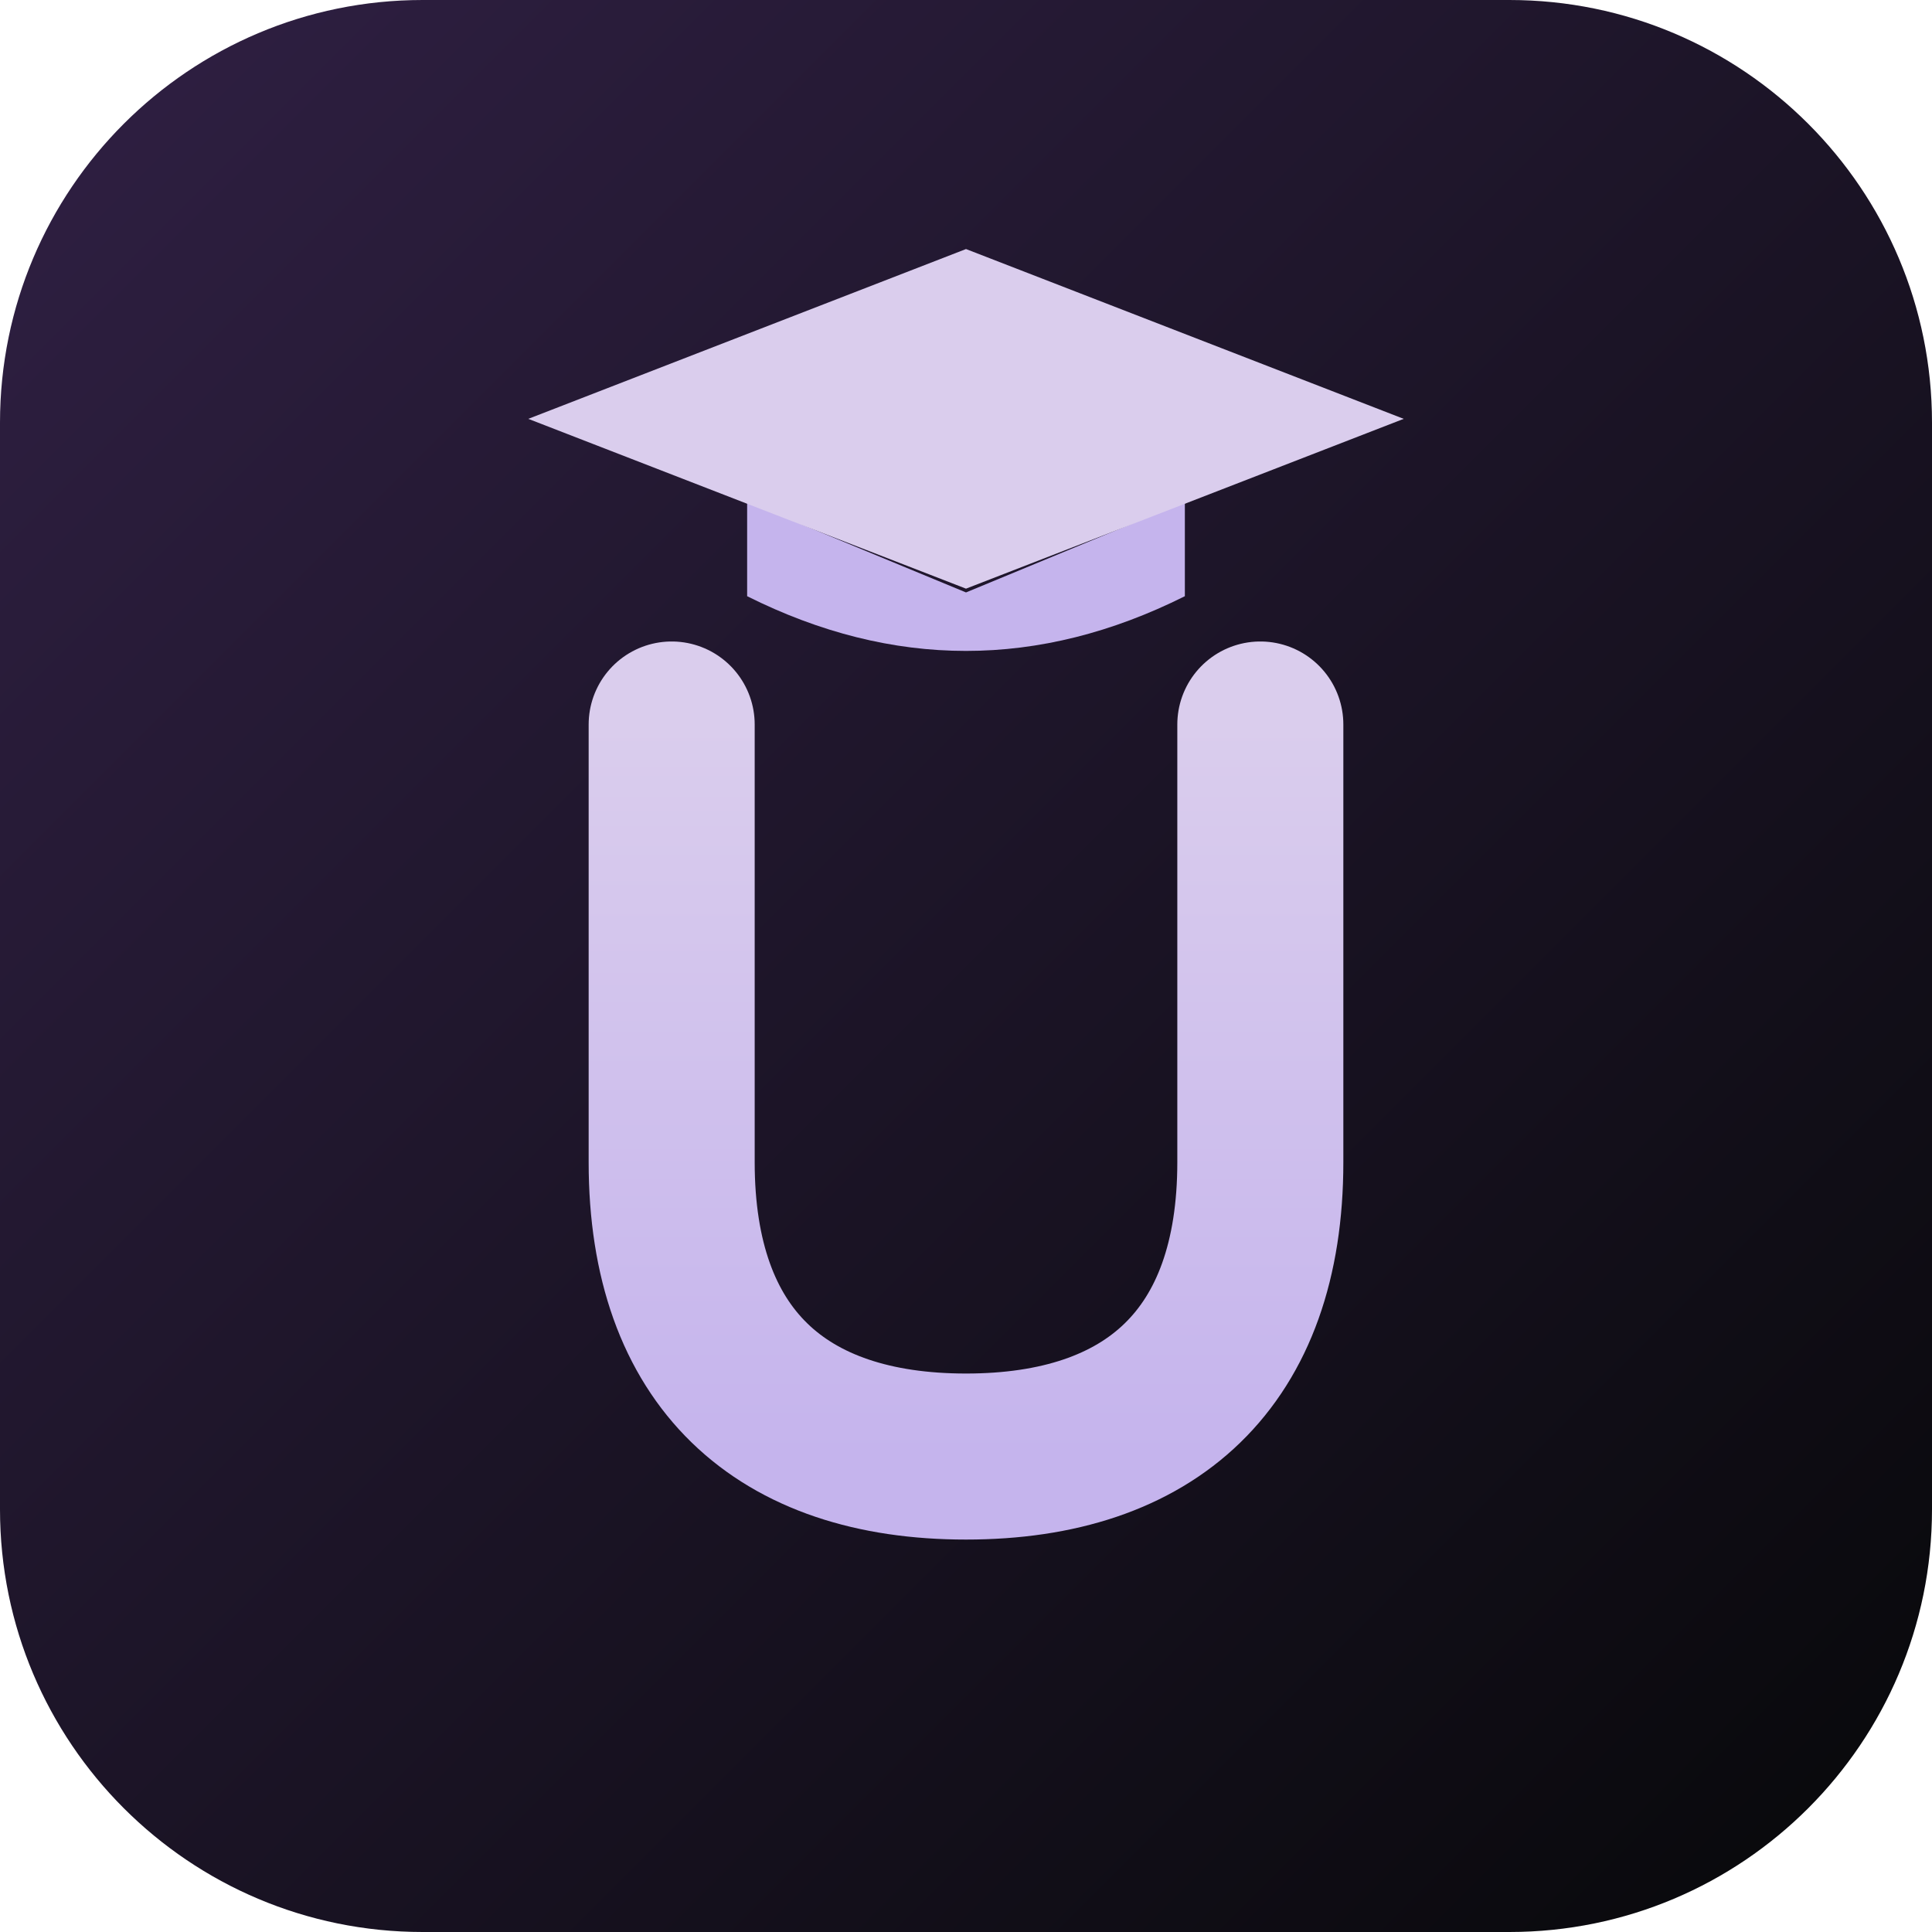
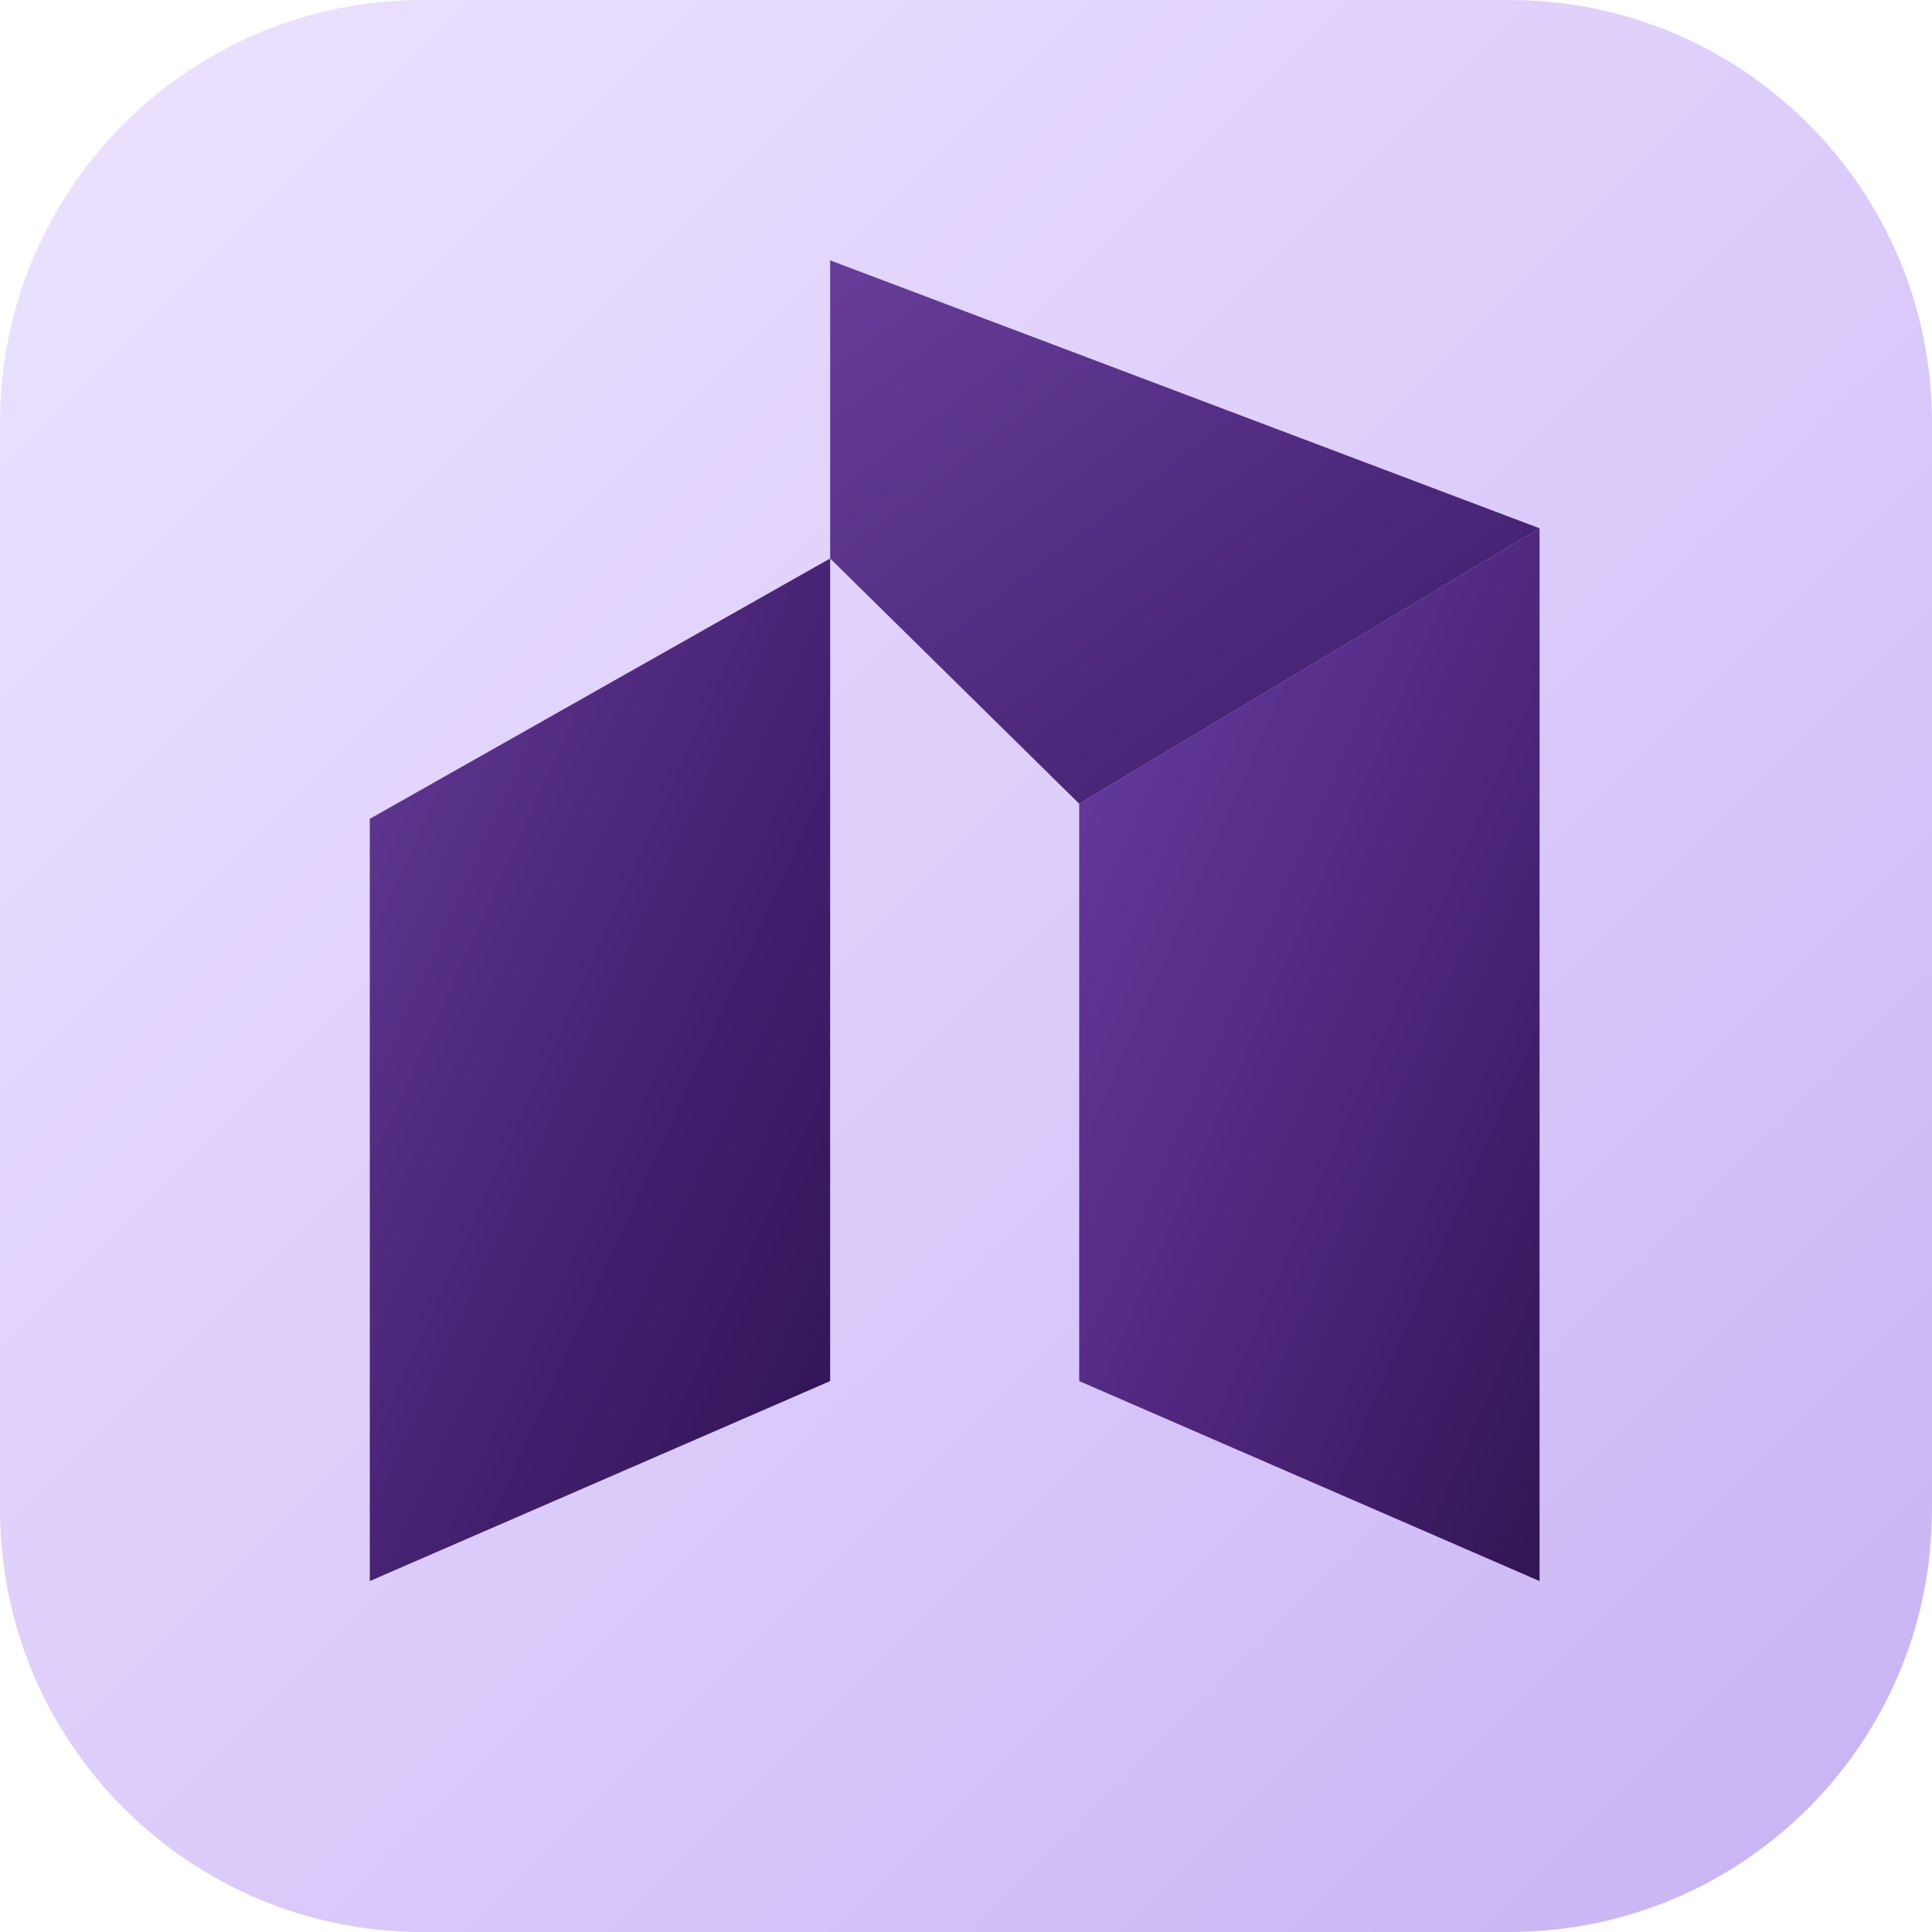
<svg xmlns="http://www.w3.org/2000/svg" width="512" height="512" viewBox="0 0 512 512">
  <defs>
    <linearGradient id="bg" x2="1" y2="1">
-       <stop stop-color="#302044" />
-       <stop offset="1" stop-color="#070809" />
+       <stop stop-color="#ece3ff" />
+       <stop offset=".5" stop-color="#ddcdfb" />
+       <stop offset="1" stop-color="#c7b2f3" />
    </linearGradient>
-     <linearGradient id="mark" x2="0" y2="1">
-       <stop stop-color="#dacded" />
-       <stop offset="1" stop-color="#c5b4ed" />
+     <linearGradient id="left" x1="0" y1="0" x2="1" y2="1">
+       <stop stop-color="#633a96" />
+       <stop offset=".55" stop-color="#452171" />
+       <stop offset="1" stop-color="#301253" />
+     </linearGradient>
+     <linearGradient id="top" x1="0" y1="0" x2="1" y2="1">
+       <stop stop-color="#673d99" />
+       <stop offset="1" stop-color="#3b1b68" />
+     </linearGradient>
+     <linearGradient id="right" x1="0" y1="0" x2="1" y2="1">
+       <stop stop-color="#673da0" />
+       <stop offset=".5" stop-color="#512880" />
+       <stop offset="1" stop-color="#321555" />
    </linearGradient>
  </defs>
  <rect width="512" height="512" rx="112" fill="url(#bg)" />
-   <path d="M178 192v116c0 52 29 78 78 78s78-26 78-78V192" fill="none" stroke="url(#mark)" stroke-width="44" stroke-linecap="round" />
-   <path d="M198 133v25q58 29 116 0v-25l-58 24z" fill="#c5b4ed" />
-   <path d="m140 111 116-45 116 45-116 45z" fill="#dacded" />
+   <g id="unilink-mark">
+     <path d="M220 148 98 217v202l122-53Z" fill="url(#left)" />
+     <path d="m220 69 188 71-122 73-66-65Z" fill="url(#top)" />
+     <path d="m408 140-122 73v153l122 53Z" fill="url(#right)" />
+   </g>
</svg>
